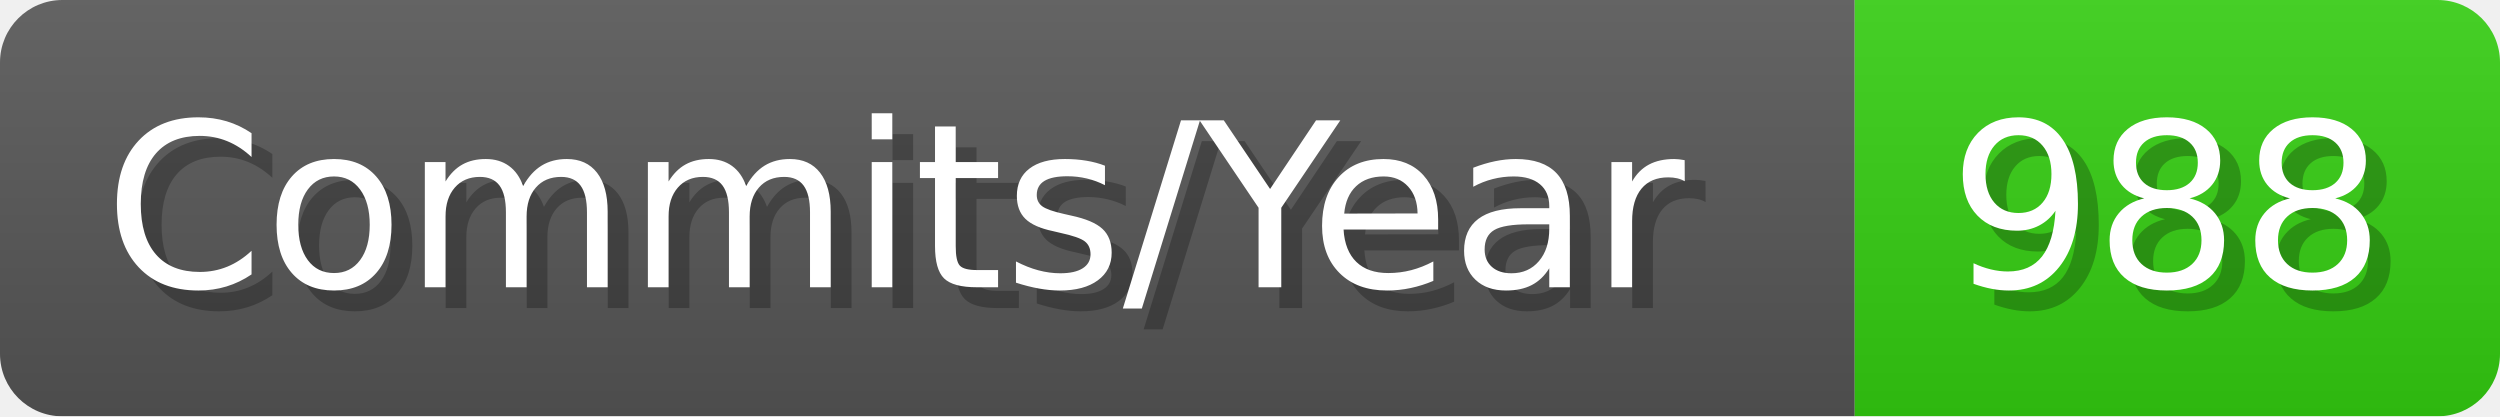
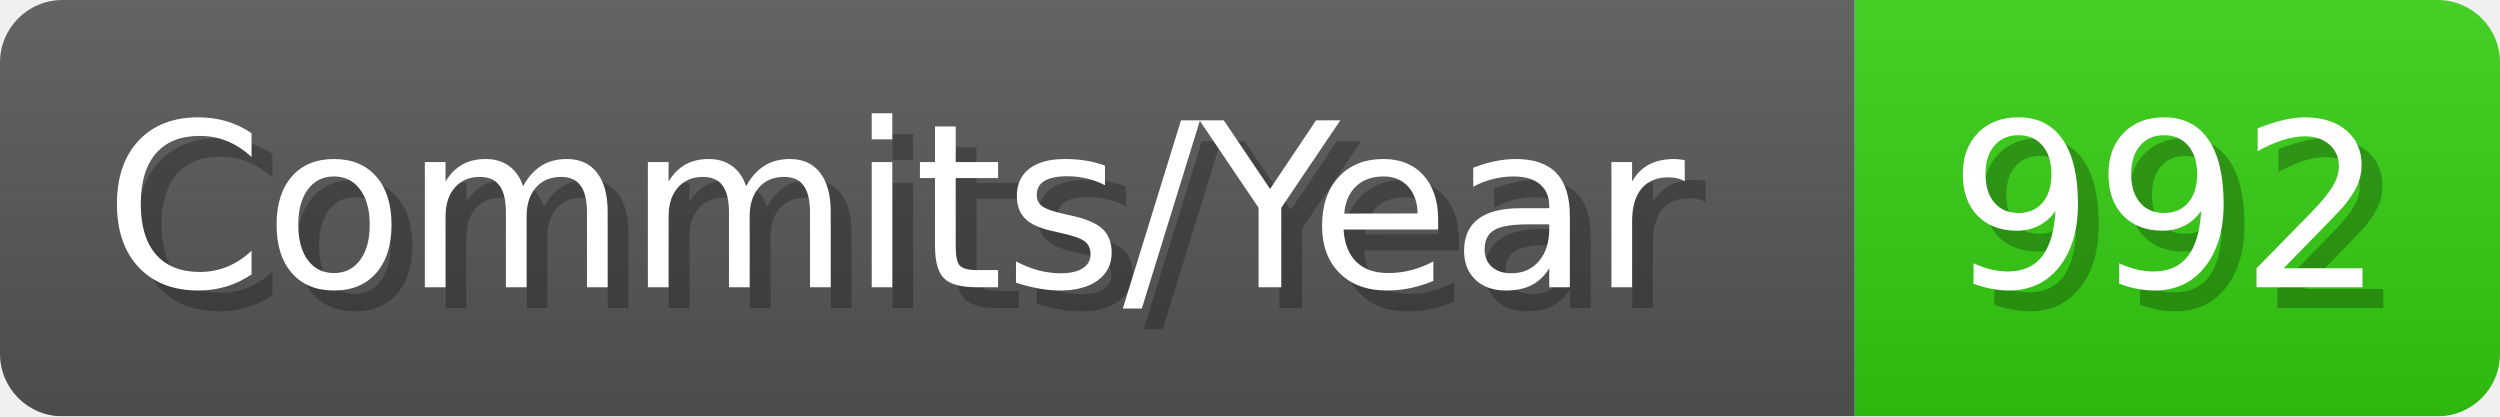
- <svg xmlns="http://www.w3.org/2000/svg" width="120.1" height="20" viewBox="0 0 1201 200" role="img" aria-label="Commits/Year: 988">
+ <svg xmlns="http://www.w3.org/2000/svg" width="120.1" height="20" viewBox="0 0 1201 200" role="img" aria-label="Commits/Year: 992">
  <linearGradient id="aUPdi" x2="0" y2="100%">
    <stop offset="0" stop-opacity=".1" stop-color="#EEE" />
    <stop offset="1" stop-opacity=".1" />
  </linearGradient>
  <mask id="WfAiQ">
    <rect width="1201" height="200" rx="30" fill="#FFF" />
  </mask>
  <g mask="url(#WfAiQ)">
    <rect width="891" height="200" fill="#555" />
    <rect width="310" height="200" fill="#3C1" x="891" />
    <rect width="1201" height="200" fill="url(#aUPdi)" />
  </g>
  <g aria-hidden="true" fill="#fff" text-anchor="start" font-family="Verdana,DejaVu Sans,sans-serif" font-size="110">
    <text x="60" y="148" textLength="791" fill="#000" opacity="0.25">Commits/Year</text>
    <text x="50" y="138" textLength="791">Commits/Year</text>
-     <text x="946" y="148" textLength="210" fill="#000" opacity="0.25">988</text>
-     <text x="936" y="138" textLength="210">988</text>
+     <text x="946" y="148" textLength="210" fill="#000" opacity="0.25">992</text>
+     <text x="936" y="138" textLength="210">992</text>
  </g>
</svg>
